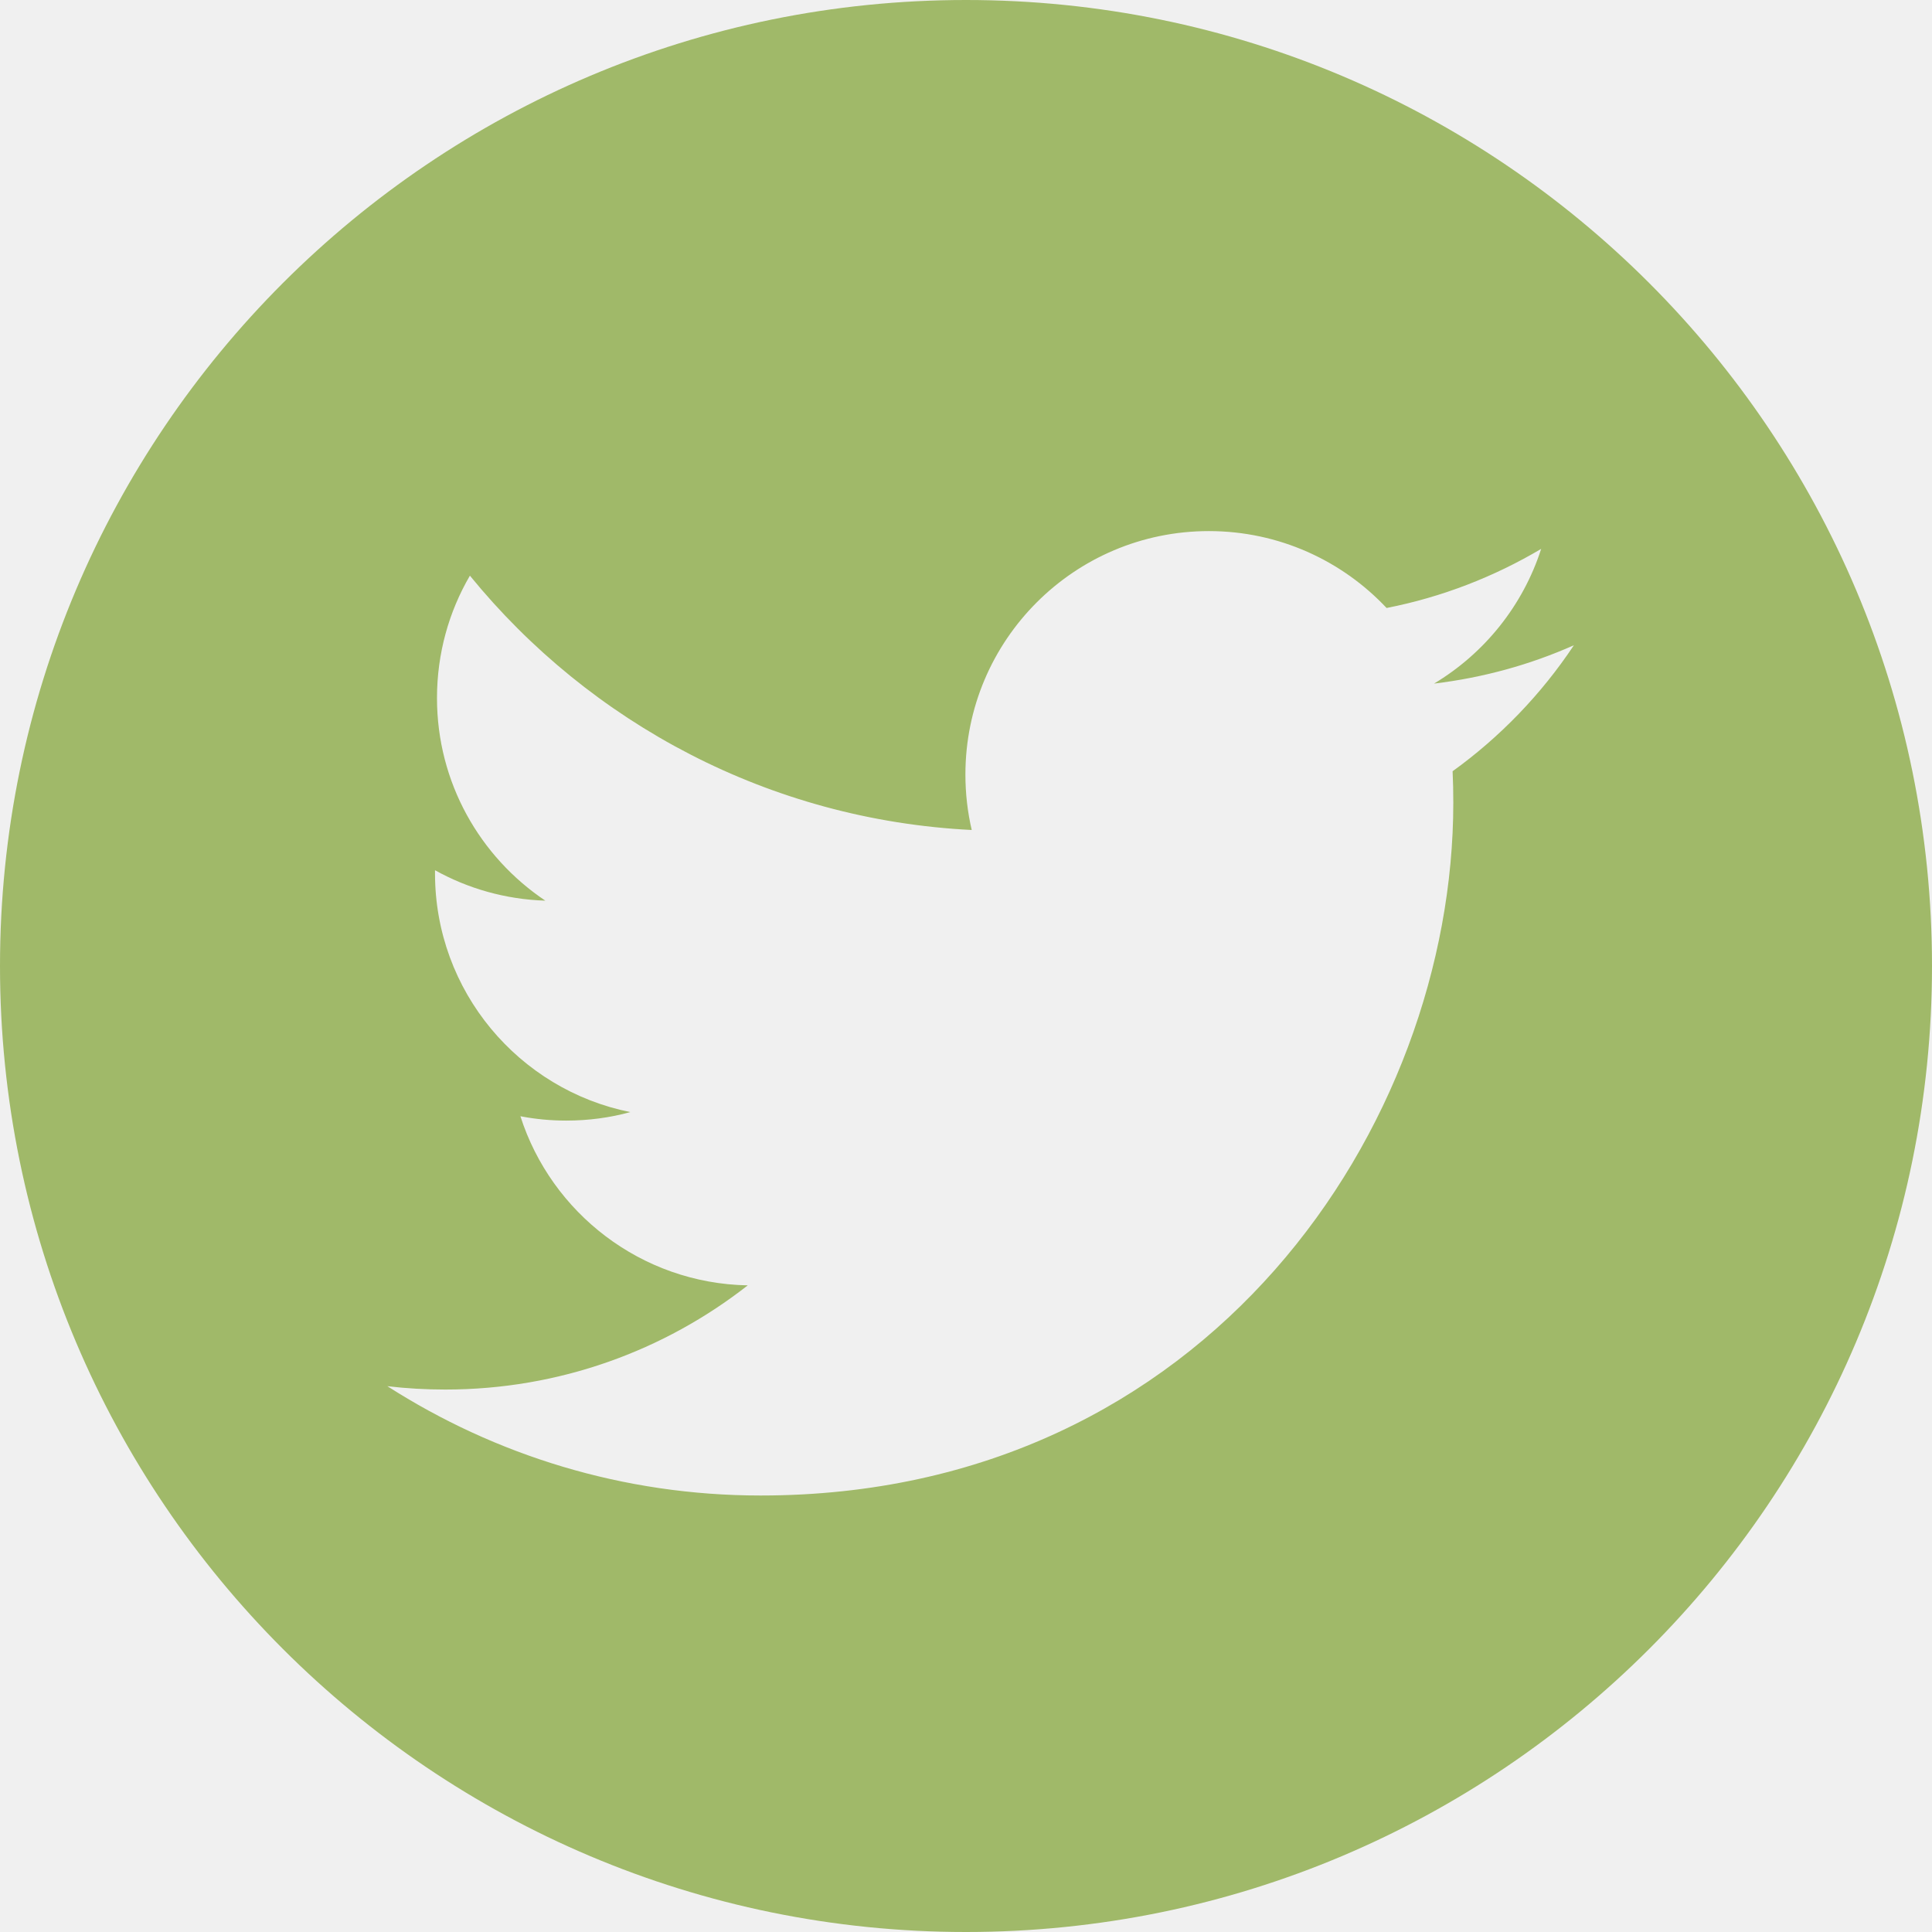
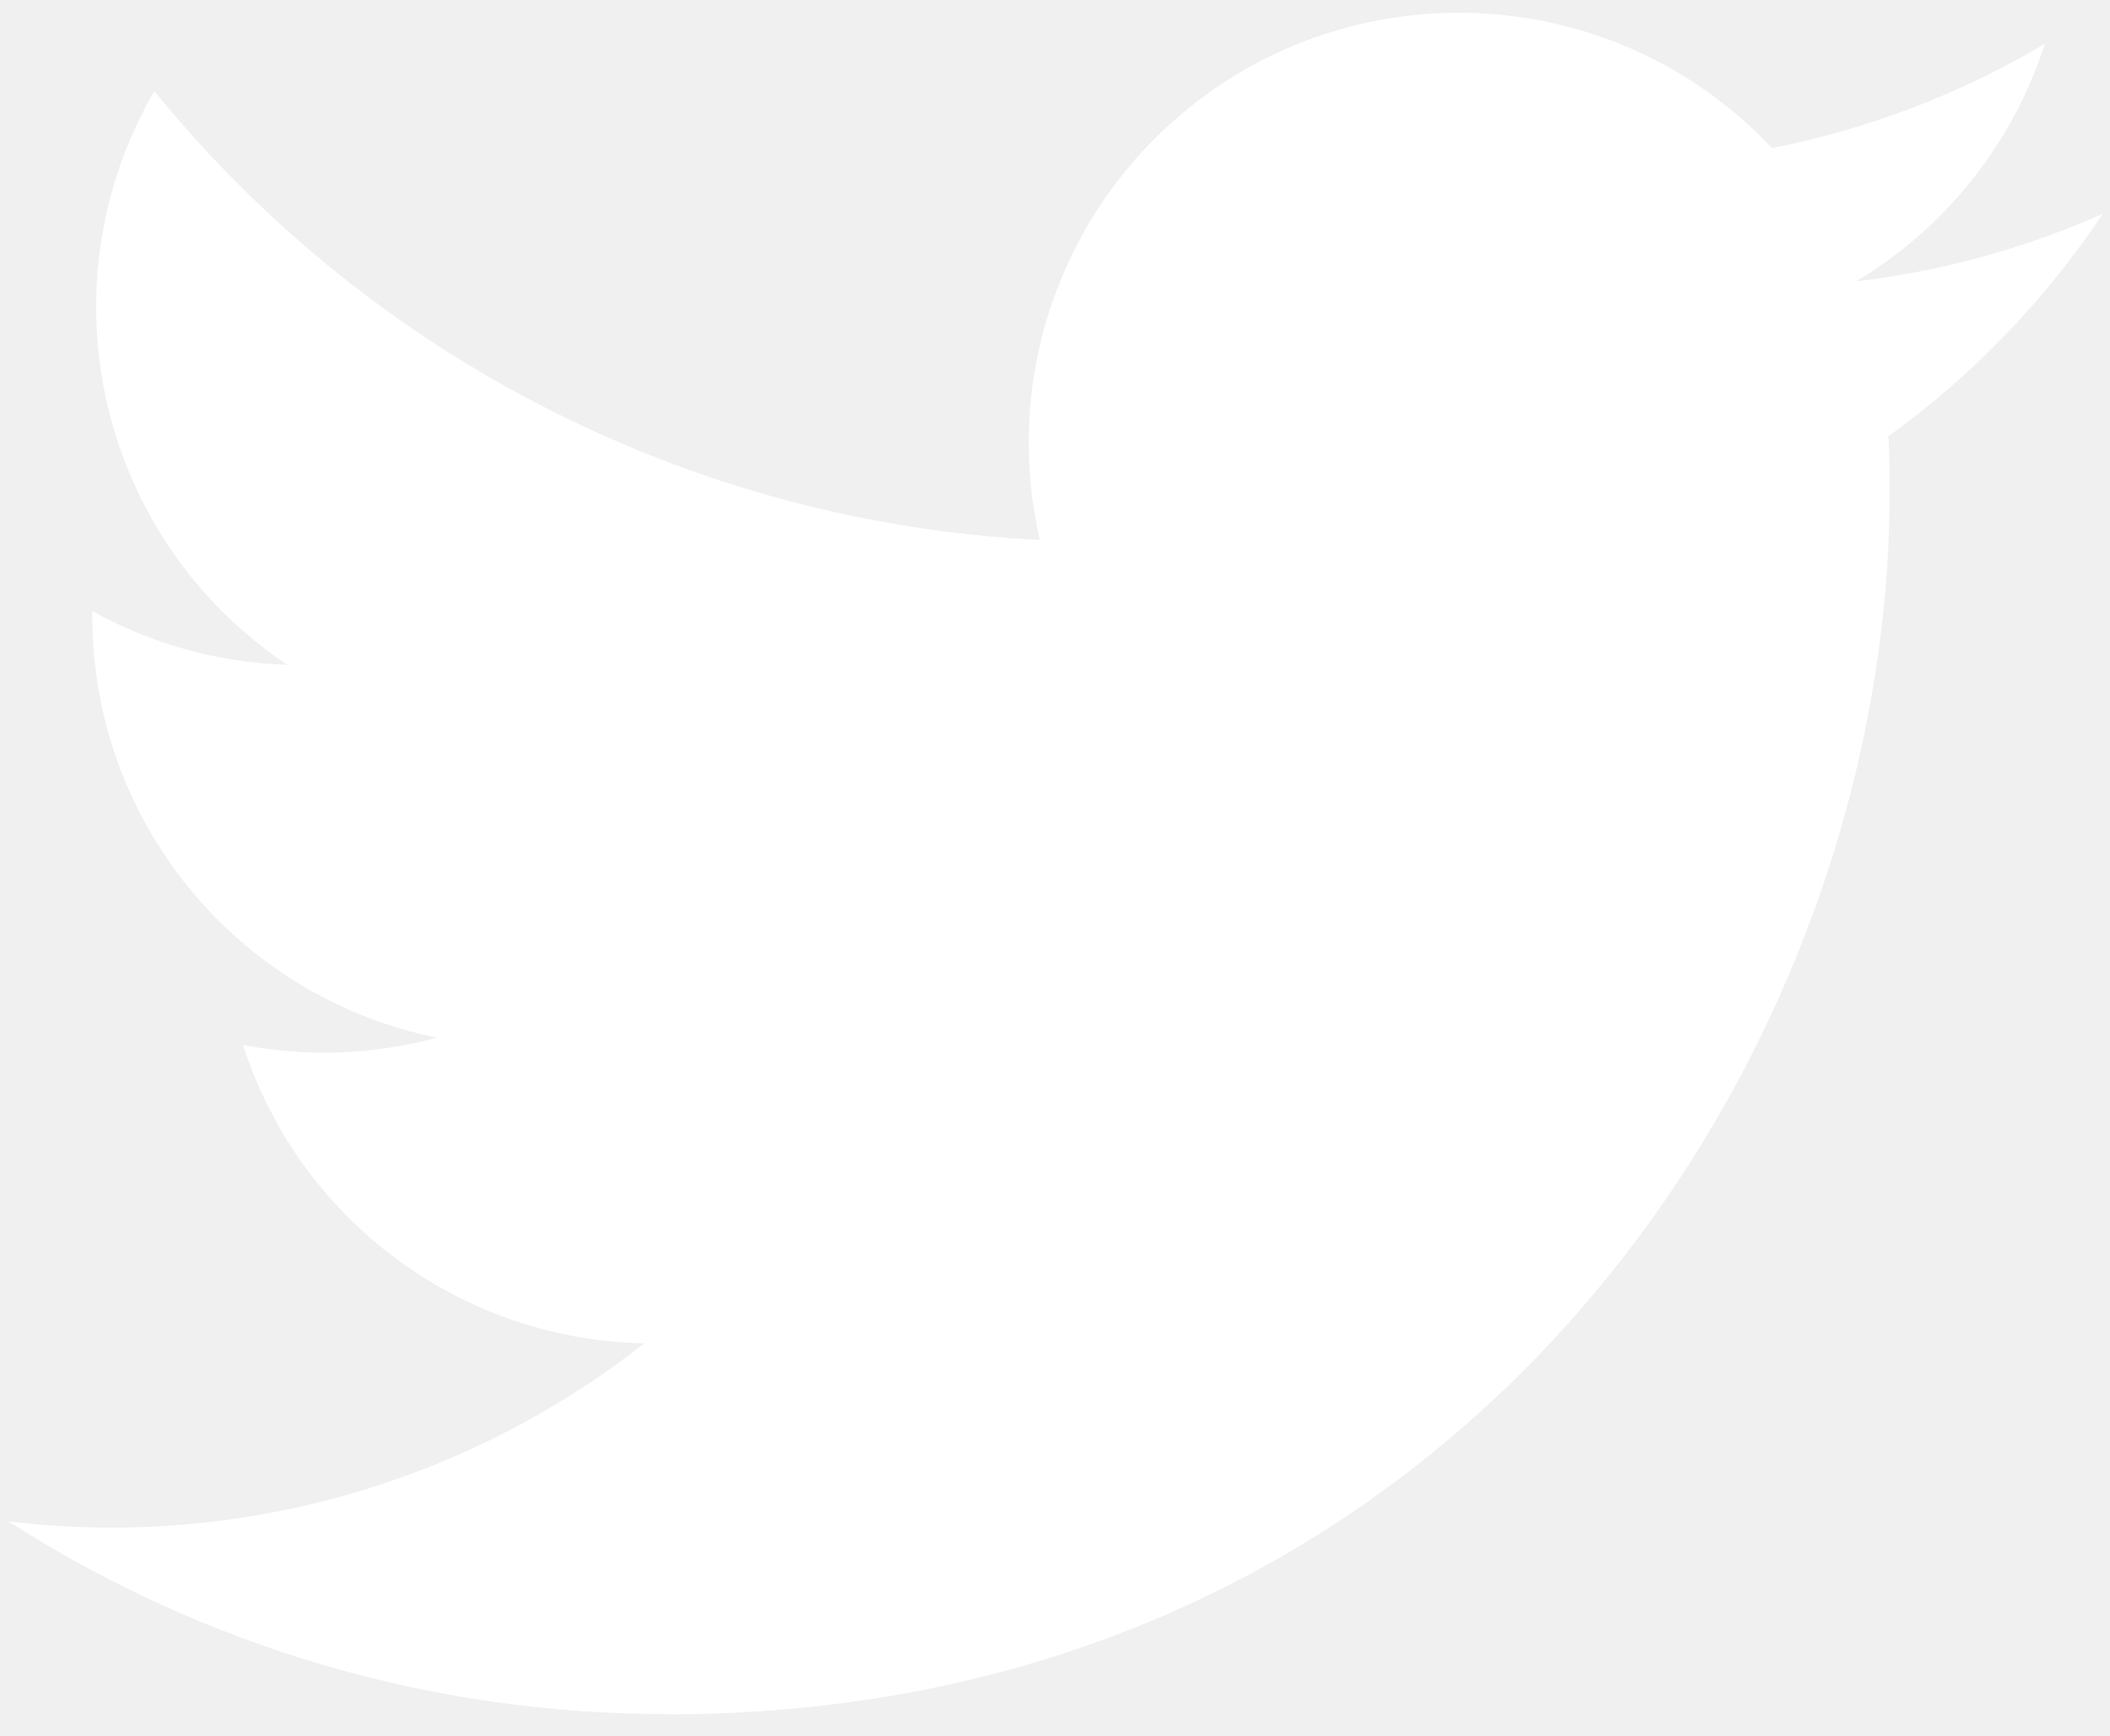
- <svg xmlns="http://www.w3.org/2000/svg" id="Layer_2" data-name="Layer 2" viewBox="0 0 195.46 195.46">
-   <defs>
-     <style>
-       .cls-1 {
-         fill: #a0b969;
-       }
-     </style>
-   </defs>
-   <g id="Layer_1-2" data-name="Layer 1">
-     <path class="cls-1" d="m97.73,0C43.76,0,0,43.77,0,97.73s43.76,97.73,97.73,97.73,97.73-43.75,97.73-97.73S151.71,0,97.73,0Zm49.23,78.03c.05,1.06.07,2.12.07,3.19,0,32.55-24.77,70.08-70.08,70.08-13.91,0-26.86-4.08-37.76-11.06,1.93.23,3.89.34,5.87.34,11.54,0,22.16-3.94,30.59-10.54-10.78-.2-19.87-7.33-23-17.11,1.5.29,3.04.44,4.63.44,2.25,0,4.42-.29,6.49-.86-11.27-2.26-19.76-12.22-19.76-24.15,0-.11,0-.21,0-.32,3.32,1.85,7.12,2.95,11.16,3.08-6.61-4.43-10.96-11.95-10.96-20.5,0-4.51,1.21-8.75,3.33-12.38,12.15,14.9,30.3,24.71,50.77,25.73-.42-1.8-.64-3.68-.64-5.61,0-13.6,11.03-24.63,24.63-24.63,7.08,0,13.48,2.99,17.98,7.78,5.61-1.1,10.88-3.16,15.64-5.98-1.85,5.75-5.75,10.58-10.84,13.63,4.99-.6,9.74-1.92,14.15-3.88-3.29,4.95-7.47,9.29-12.29,12.76Z" />
+ <svg xmlns="http://www.w3.org/2000/svg" version="1.1" id="Logo" x="0px" y="0px" viewBox="0 0 248 204" style="enable-background:new 0 0 248 204;" xml:space="preserve">
+   <style type="text/css">
+ 	.st0{fill:#FFFFFF;}
+ </style>
+   <g id="Logo_1_">
+     <path id="white_background" class="st0" d="M221.95,51.29c0.15,2.17,0.15,4.34,0.15,6.53c0,66.73-50.8,143.69-143.69,143.69v-0.04   C50.97,201.51,24.1,193.65,1,178.83c3.99,0.48,8,0.72,12.02,0.73c22.74,0.02,44.83-7.61,62.72-21.66   c-21.61-0.41-40.56-14.5-47.18-35.07c7.57,1.46,15.37,1.16,22.8-0.87C27.8,117.2,10.85,96.5,10.85,72.46c0-0.22,0-0.43,0-0.64   c7.02,3.91,14.88,6.08,22.92,6.32C11.58,63.31,4.74,33.79,18.14,10.71c25.64,31.55,63.47,50.73,104.08,52.76   c-4.07-17.54,1.49-35.92,14.61-48.25c20.34-19.12,52.33-18.14,71.45,2.19c11.31-2.23,22.15-6.38,32.07-12.26   c-3.77,11.69-11.66,21.62-22.2,27.93c10.01-1.18,19.79-3.86,29-7.95C240.37,35.29,231.83,44.14,221.95,51.29z" />
  </g>
</svg>
